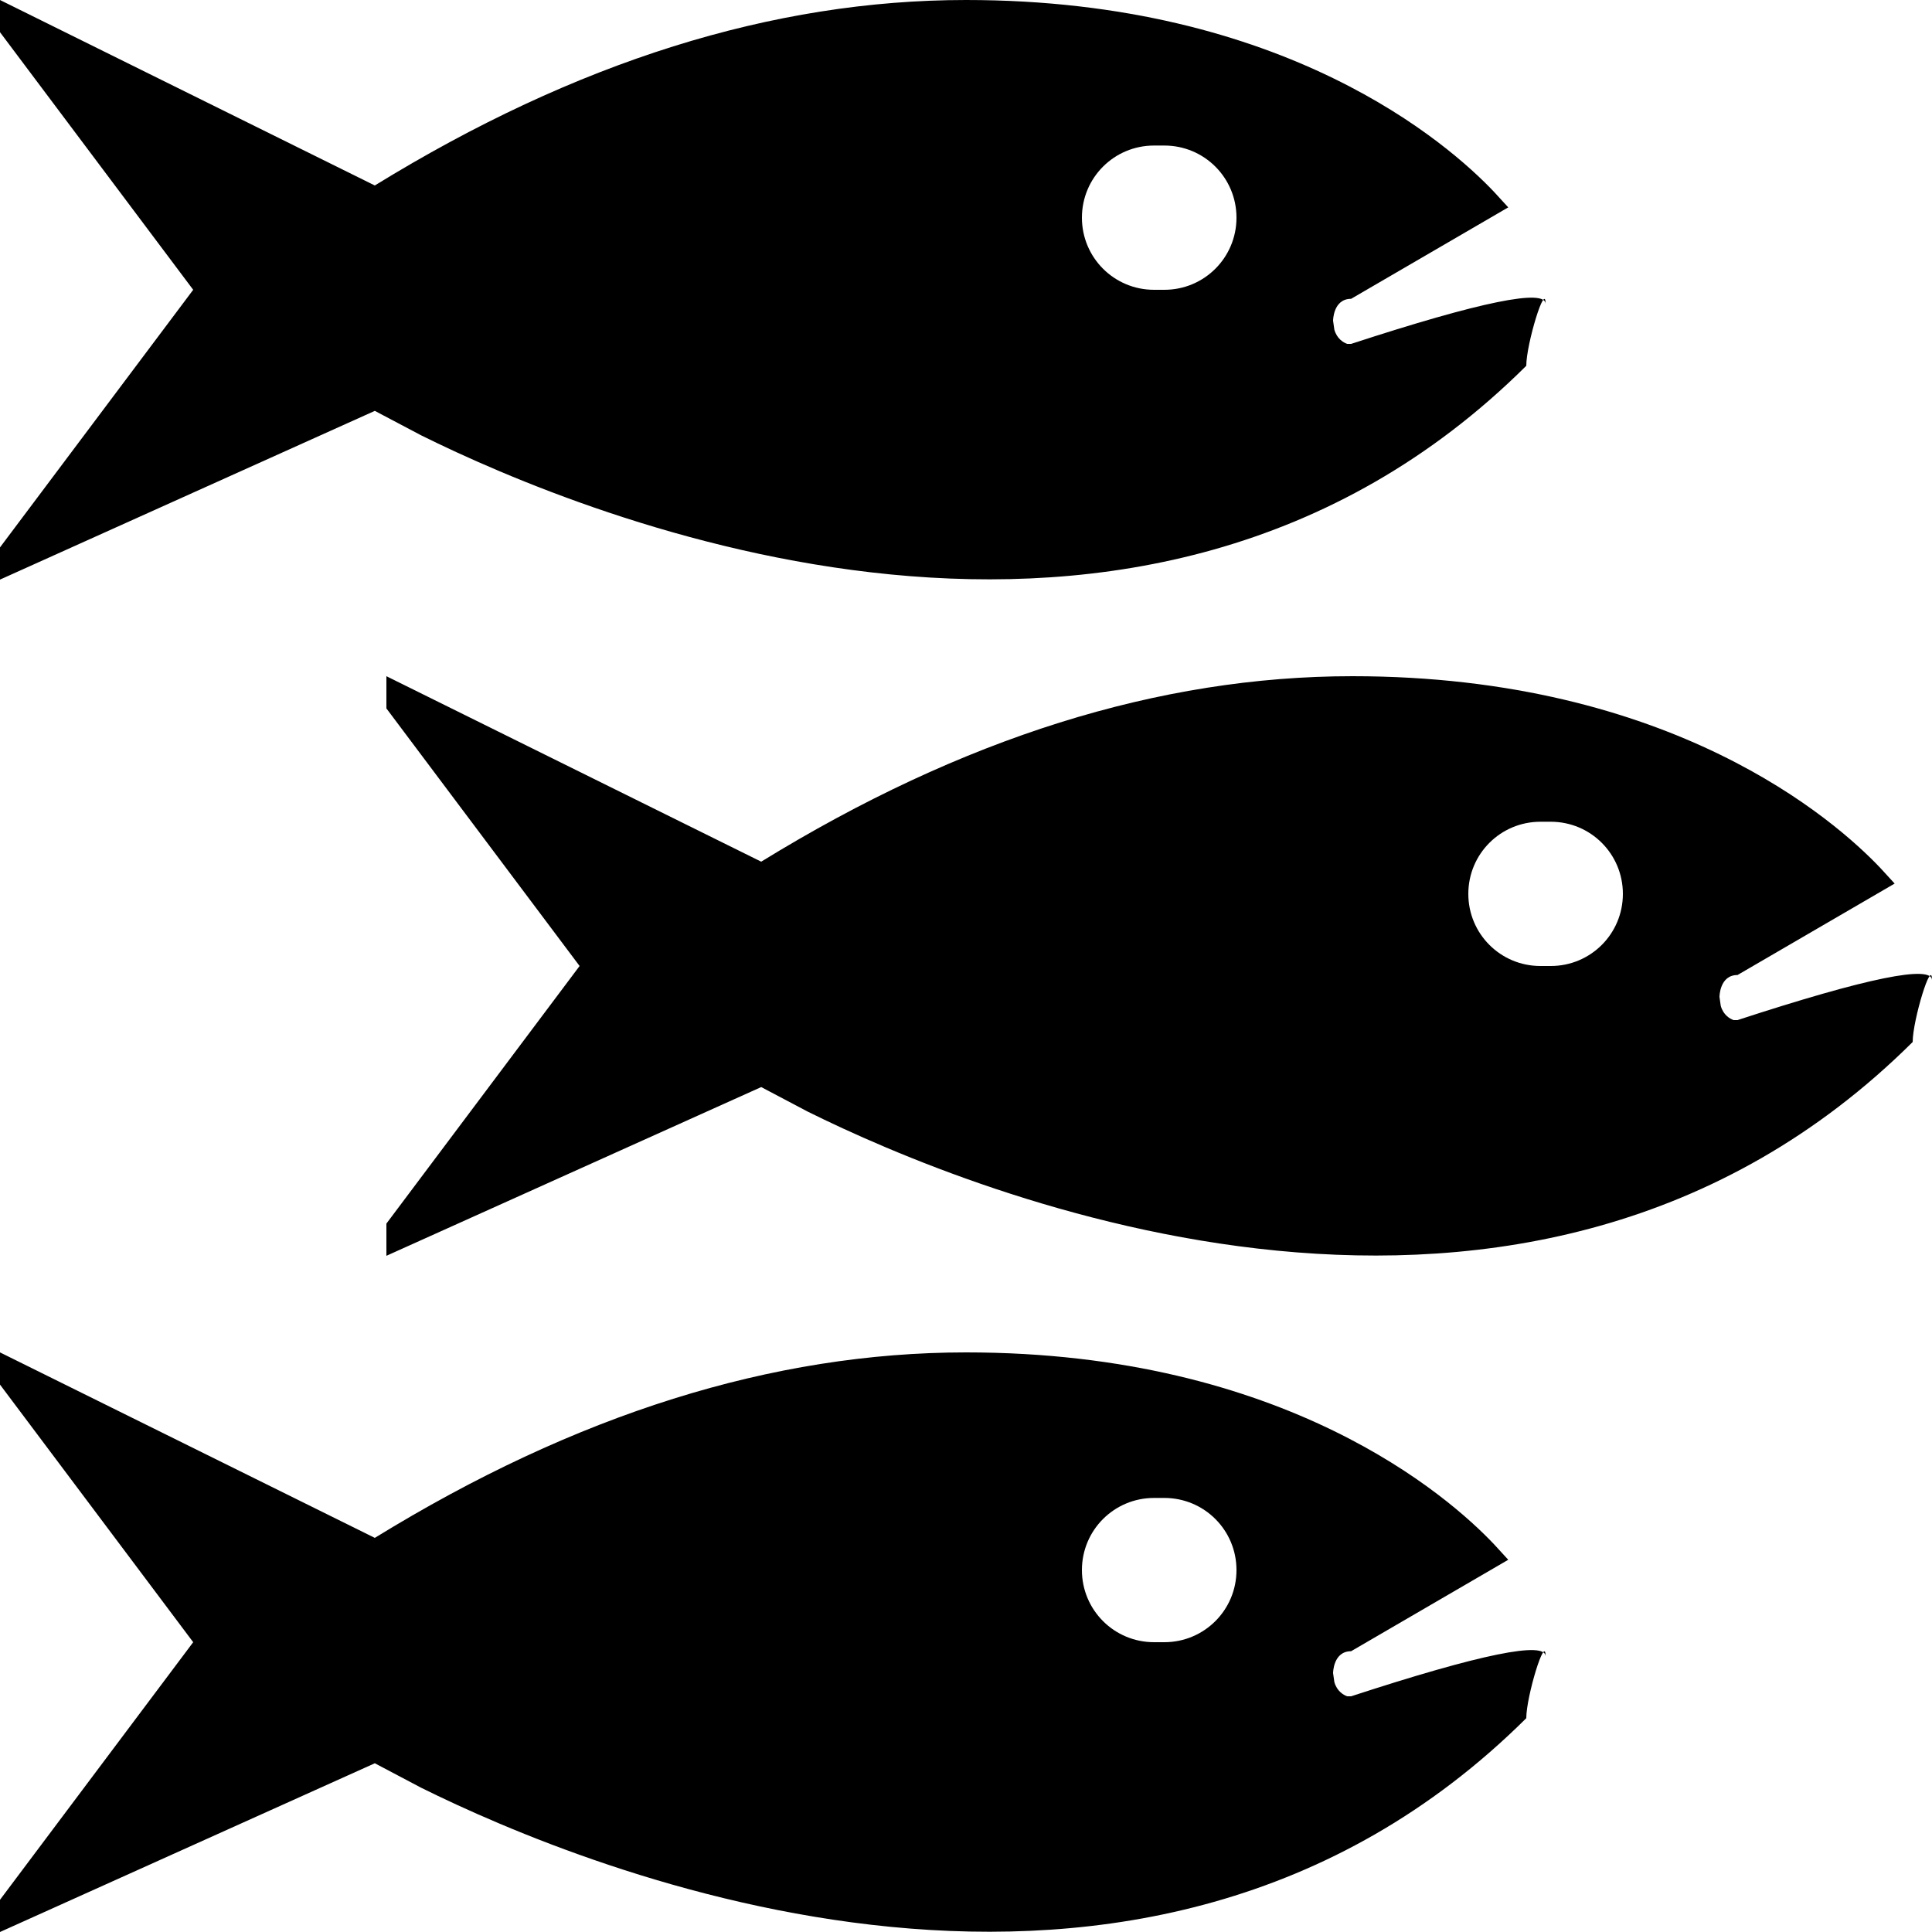
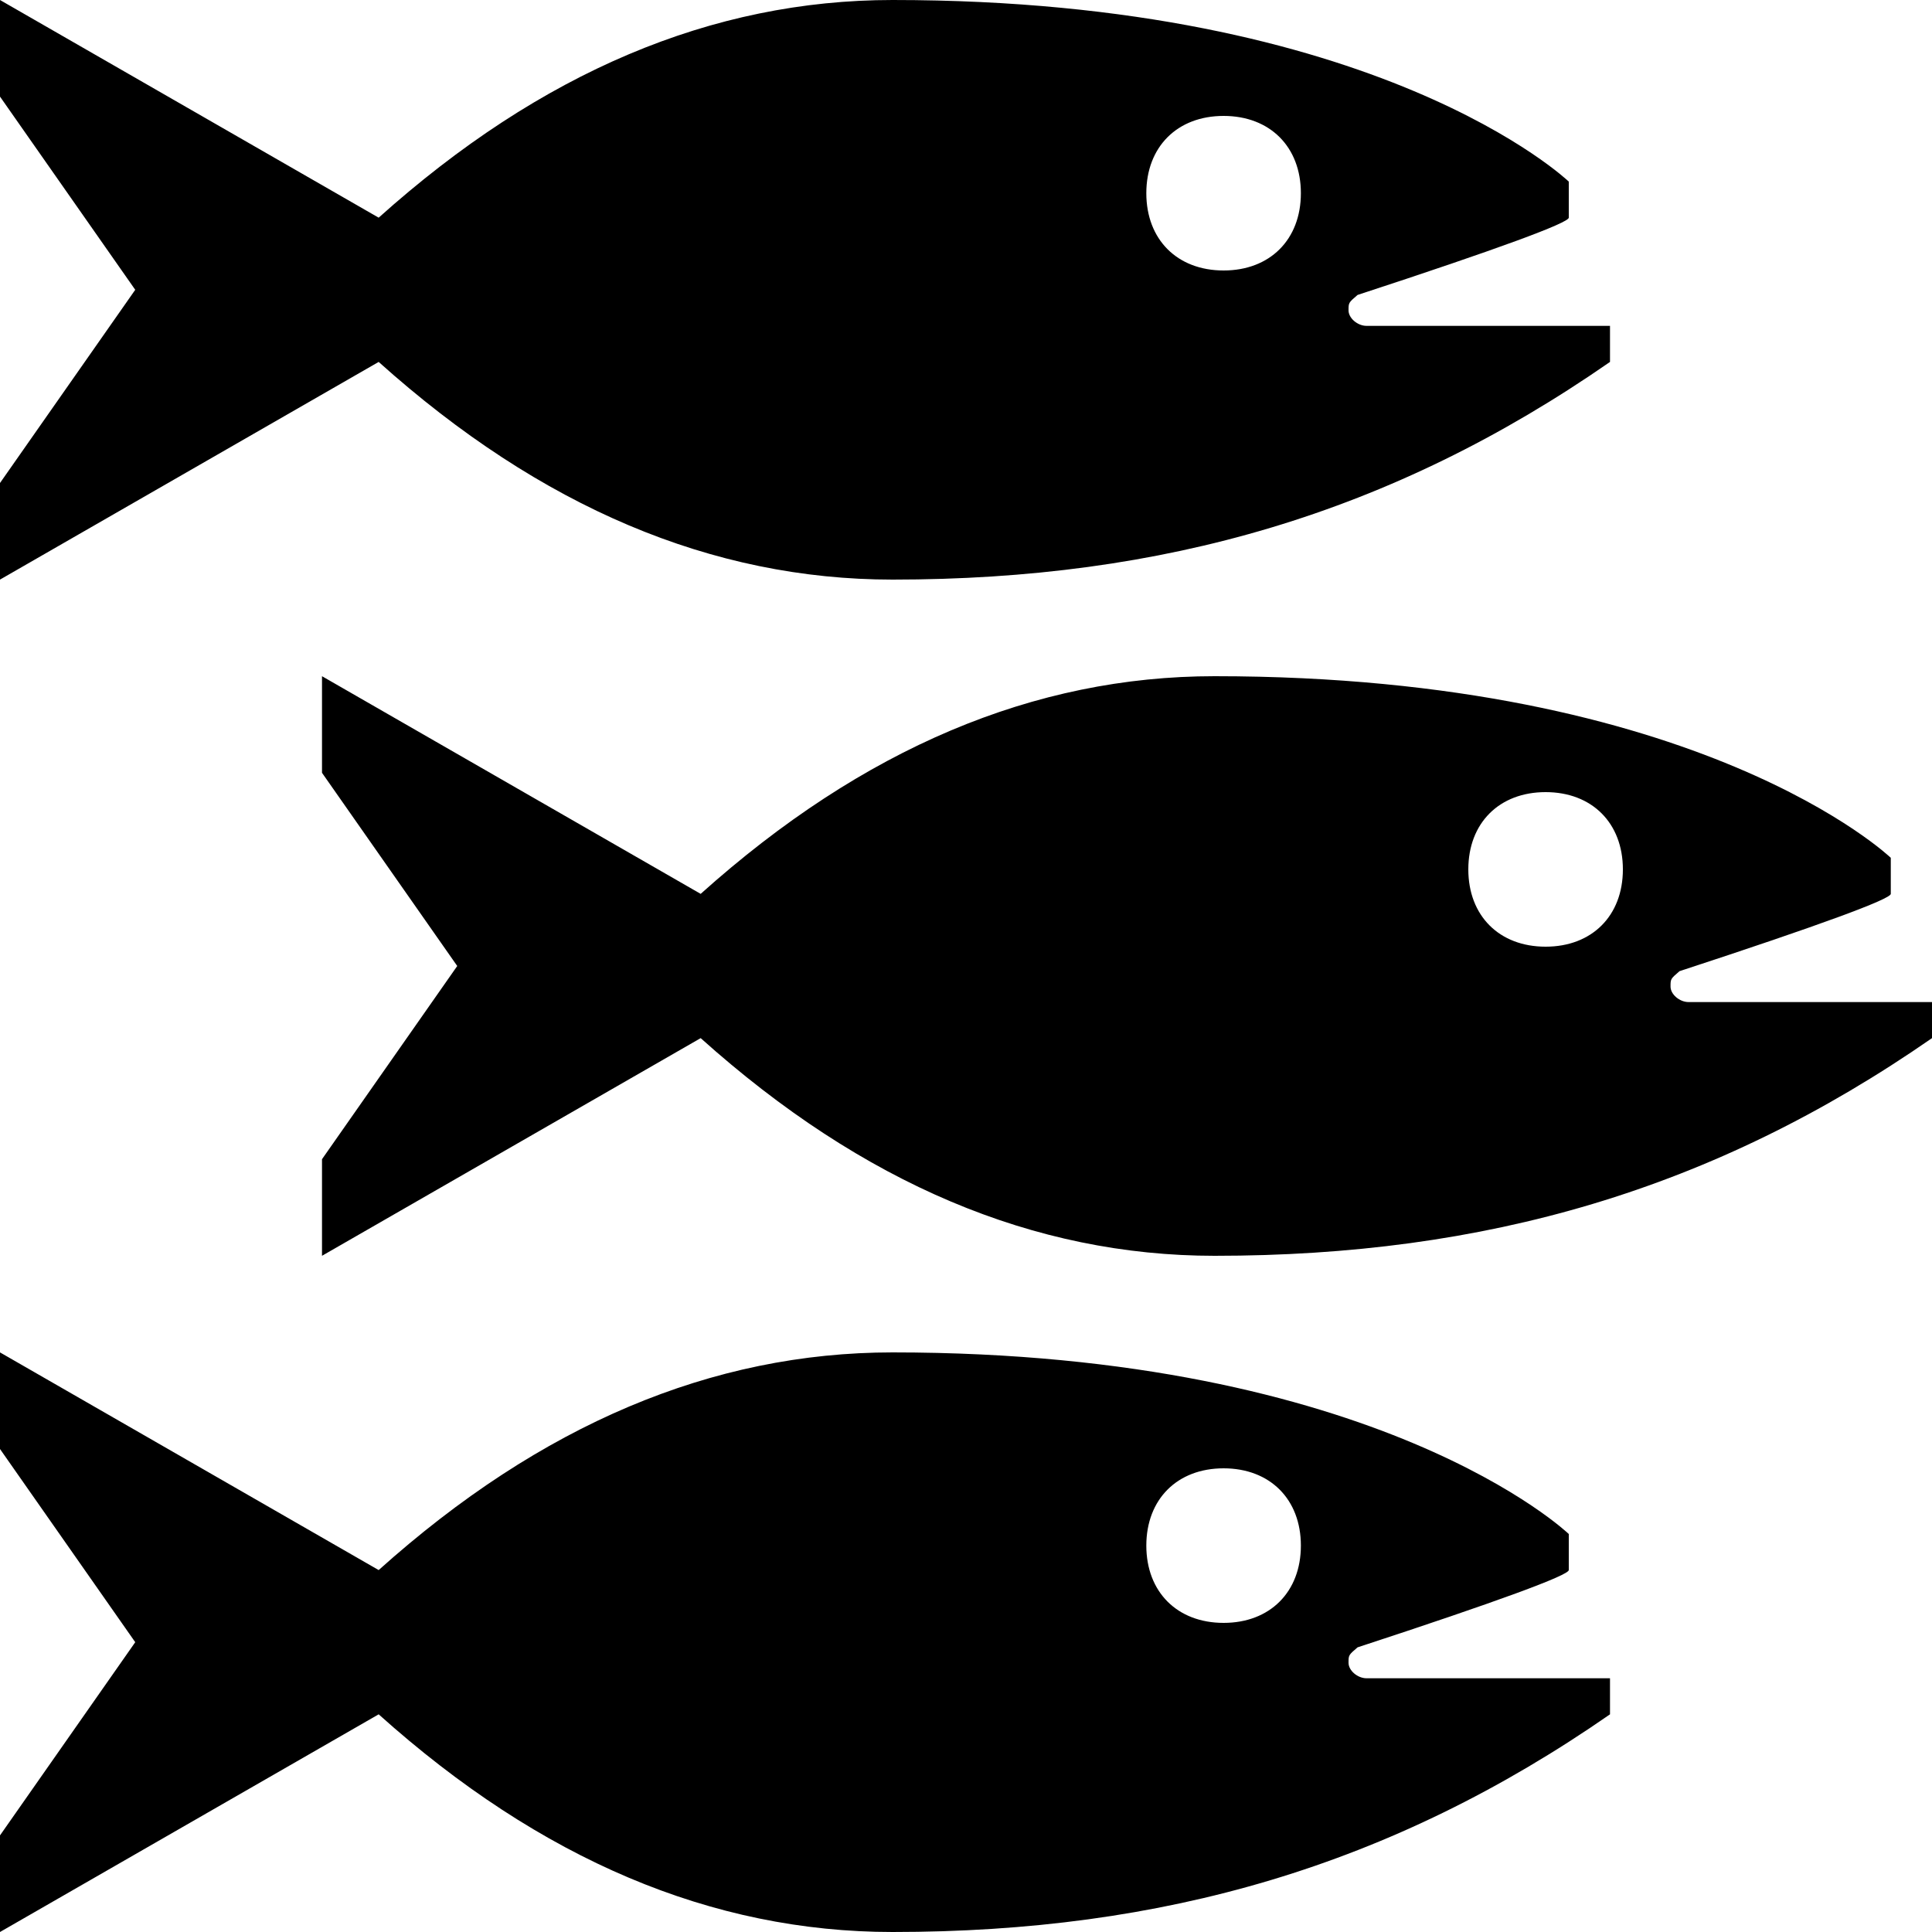
<svg xmlns="http://www.w3.org/2000/svg" viewBox="0 0 15 15">
-   <path d="M11.85 2.84C11.85 2.67 12 2.18 12 2.36C12 2.24 11.5 2.34 10.49 2.67L10.46 2.67C10.43 2.66 10.38 2.63 10.36 2.56L10.35 2.49C10.35 2.49 10.35 2.32 10.49 2.32L11.71 1.61L11.6 1.49C11.25 1.12 9.98 0 7.5 0C6 0 4.47 0.48 2.91 1.44L0 0L0 0.25L1.5 2.25L0 4.25L0 4.5L2.91 3.19L3.27 3.38C4.54 4.01 8.86 5.81 11.85 2.84ZM8.4 1.69C8.4 1.38 8.65 1.13 8.96 1.13L9.04 1.13C9.35 1.13 9.6 1.38 9.6 1.69C9.6 2 9.35 2.25 9.04 2.25L8.96 2.25C8.65 2.25 8.4 2 8.4 1.69ZM14.85 8.09C14.85 7.92 15 7.43 15 7.61C15 7.49 14.5 7.59 13.49 7.92L13.46 7.92C13.43 7.91 13.38 7.88 13.36 7.81L13.35 7.74C13.35 7.74 13.35 7.57 13.49 7.57L14.71 6.86L14.6 6.74C14.25 6.37 12.98 5.25 10.5 5.25C9 5.25 7.47 5.73 5.91 6.69L3 5.25L3 5.5L4.5 7.5L3 9.5L3 9.75L5.91 8.44L6.27 8.63C7.54 9.26 11.86 11.06 14.85 8.09ZM11.4 6.94C11.4 6.63 11.65 6.38 11.96 6.38L12.04 6.38C12.35 6.38 12.6 6.63 12.6 6.94C12.6 7.25 12.35 7.5 12.04 7.5L11.96 7.5C11.65 7.5 11.4 7.25 11.4 6.94ZM11.85 13.34C11.85 13.17 12 12.68 12 12.86C12 12.74 11.5 12.84 10.49 13.17L10.46 13.17C10.43 13.16 10.38 13.13 10.36 13.06L10.35 12.99C10.35 12.99 10.35 12.82 10.49 12.82L11.71 12.11L11.6 11.99C11.25 11.62 9.98 10.5 7.5 10.5C6 10.5 4.47 10.98 2.91 11.94L0 10.5L0 10.75L1.5 12.75L0 14.75L0 15L2.91 13.69L3.27 13.88C4.54 14.51 8.86 16.31 11.85 13.34ZM8.4 12.19C8.4 11.88 8.65 11.63 8.96 11.63L9.04 11.63C9.35 11.63 9.6 11.88 9.6 12.19C9.6 12.5 9.35 12.75 9.04 12.75L8.96 12.75C8.65 12.75 8.4 12.5 8.4 12.19Z" />
+   <path d="M12.18 1.41L12.18 1.69C12.18 1.73 11.64 1.93 10.54 2.29C10.47 2.35 10.47 2.35 10.47 2.41C10.47 2.47 10.54 2.53 10.61 2.53L12.5 2.53L12.5 2.81C10.8 3.99 9.03 4.5 6.93 4.5C5.53 4.5 4.2 3.94 2.94 2.81L0 4.5L0 3.75L1.05 2.25L0 0.75L0 0L2.94 1.69C4.2 0.56 5.53 0 6.93 0C10.71 0 12.18 1.41 12.18 1.41ZM9.5 2.1C9.86 2.1 10.1 1.86 10.1 1.5C10.1 1.14 9.86 0.9 9.5 0.9C9.14 0.9 8.9 1.14 8.9 1.5C8.9 1.86 9.14 2.1 9.5 2.1ZM14.68 6.66L14.68 6.94C14.68 6.98 14.14 7.18 13.04 7.54C12.97 7.6 12.97 7.6 12.97 7.66C12.97 7.72 13.04 7.78 13.11 7.78L15 7.78L15 8.06C13.3 9.24 11.53 9.75 9.43 9.75C8.03 9.75 6.7 9.19 5.44 8.06L2.5 9.75L2.5 9L3.55 7.5L2.5 6L2.5 5.25L5.44 6.94C6.7 5.81 8.03 5.25 9.43 5.25C13.21 5.25 14.68 6.66 14.68 6.66ZM12 7.35C12.36 7.35 12.6 7.11 12.6 6.75C12.6 6.39 12.36 6.15 12 6.15C11.64 6.15 11.4 6.39 11.4 6.75C11.4 7.11 11.64 7.35 12 7.35ZM12.18 11.91L12.18 12.19C12.18 12.23 11.64 12.43 10.54 12.79C10.47 12.85 10.47 12.85 10.47 12.91C10.47 12.97 10.54 13.03 10.61 13.03L12.5 13.03L12.5 13.31C10.8 14.49 9.03 15 6.93 15C5.53 15 4.2 14.44 2.94 13.31L0 15L0 14.25L1.05 12.75L0 11.25L0 10.5L2.94 12.19C4.2 11.06 5.53 10.5 6.93 10.5C10.71 10.5 12.18 11.91 12.18 11.91ZM9.5 12.6C9.86 12.6 10.1 12.36 10.1 12C10.1 11.64 9.86 11.4 9.5 11.4C9.14 11.4 8.9 11.64 8.9 12C8.9 12.36 9.14 12.6 9.5 12.6Z" />
</svg>
